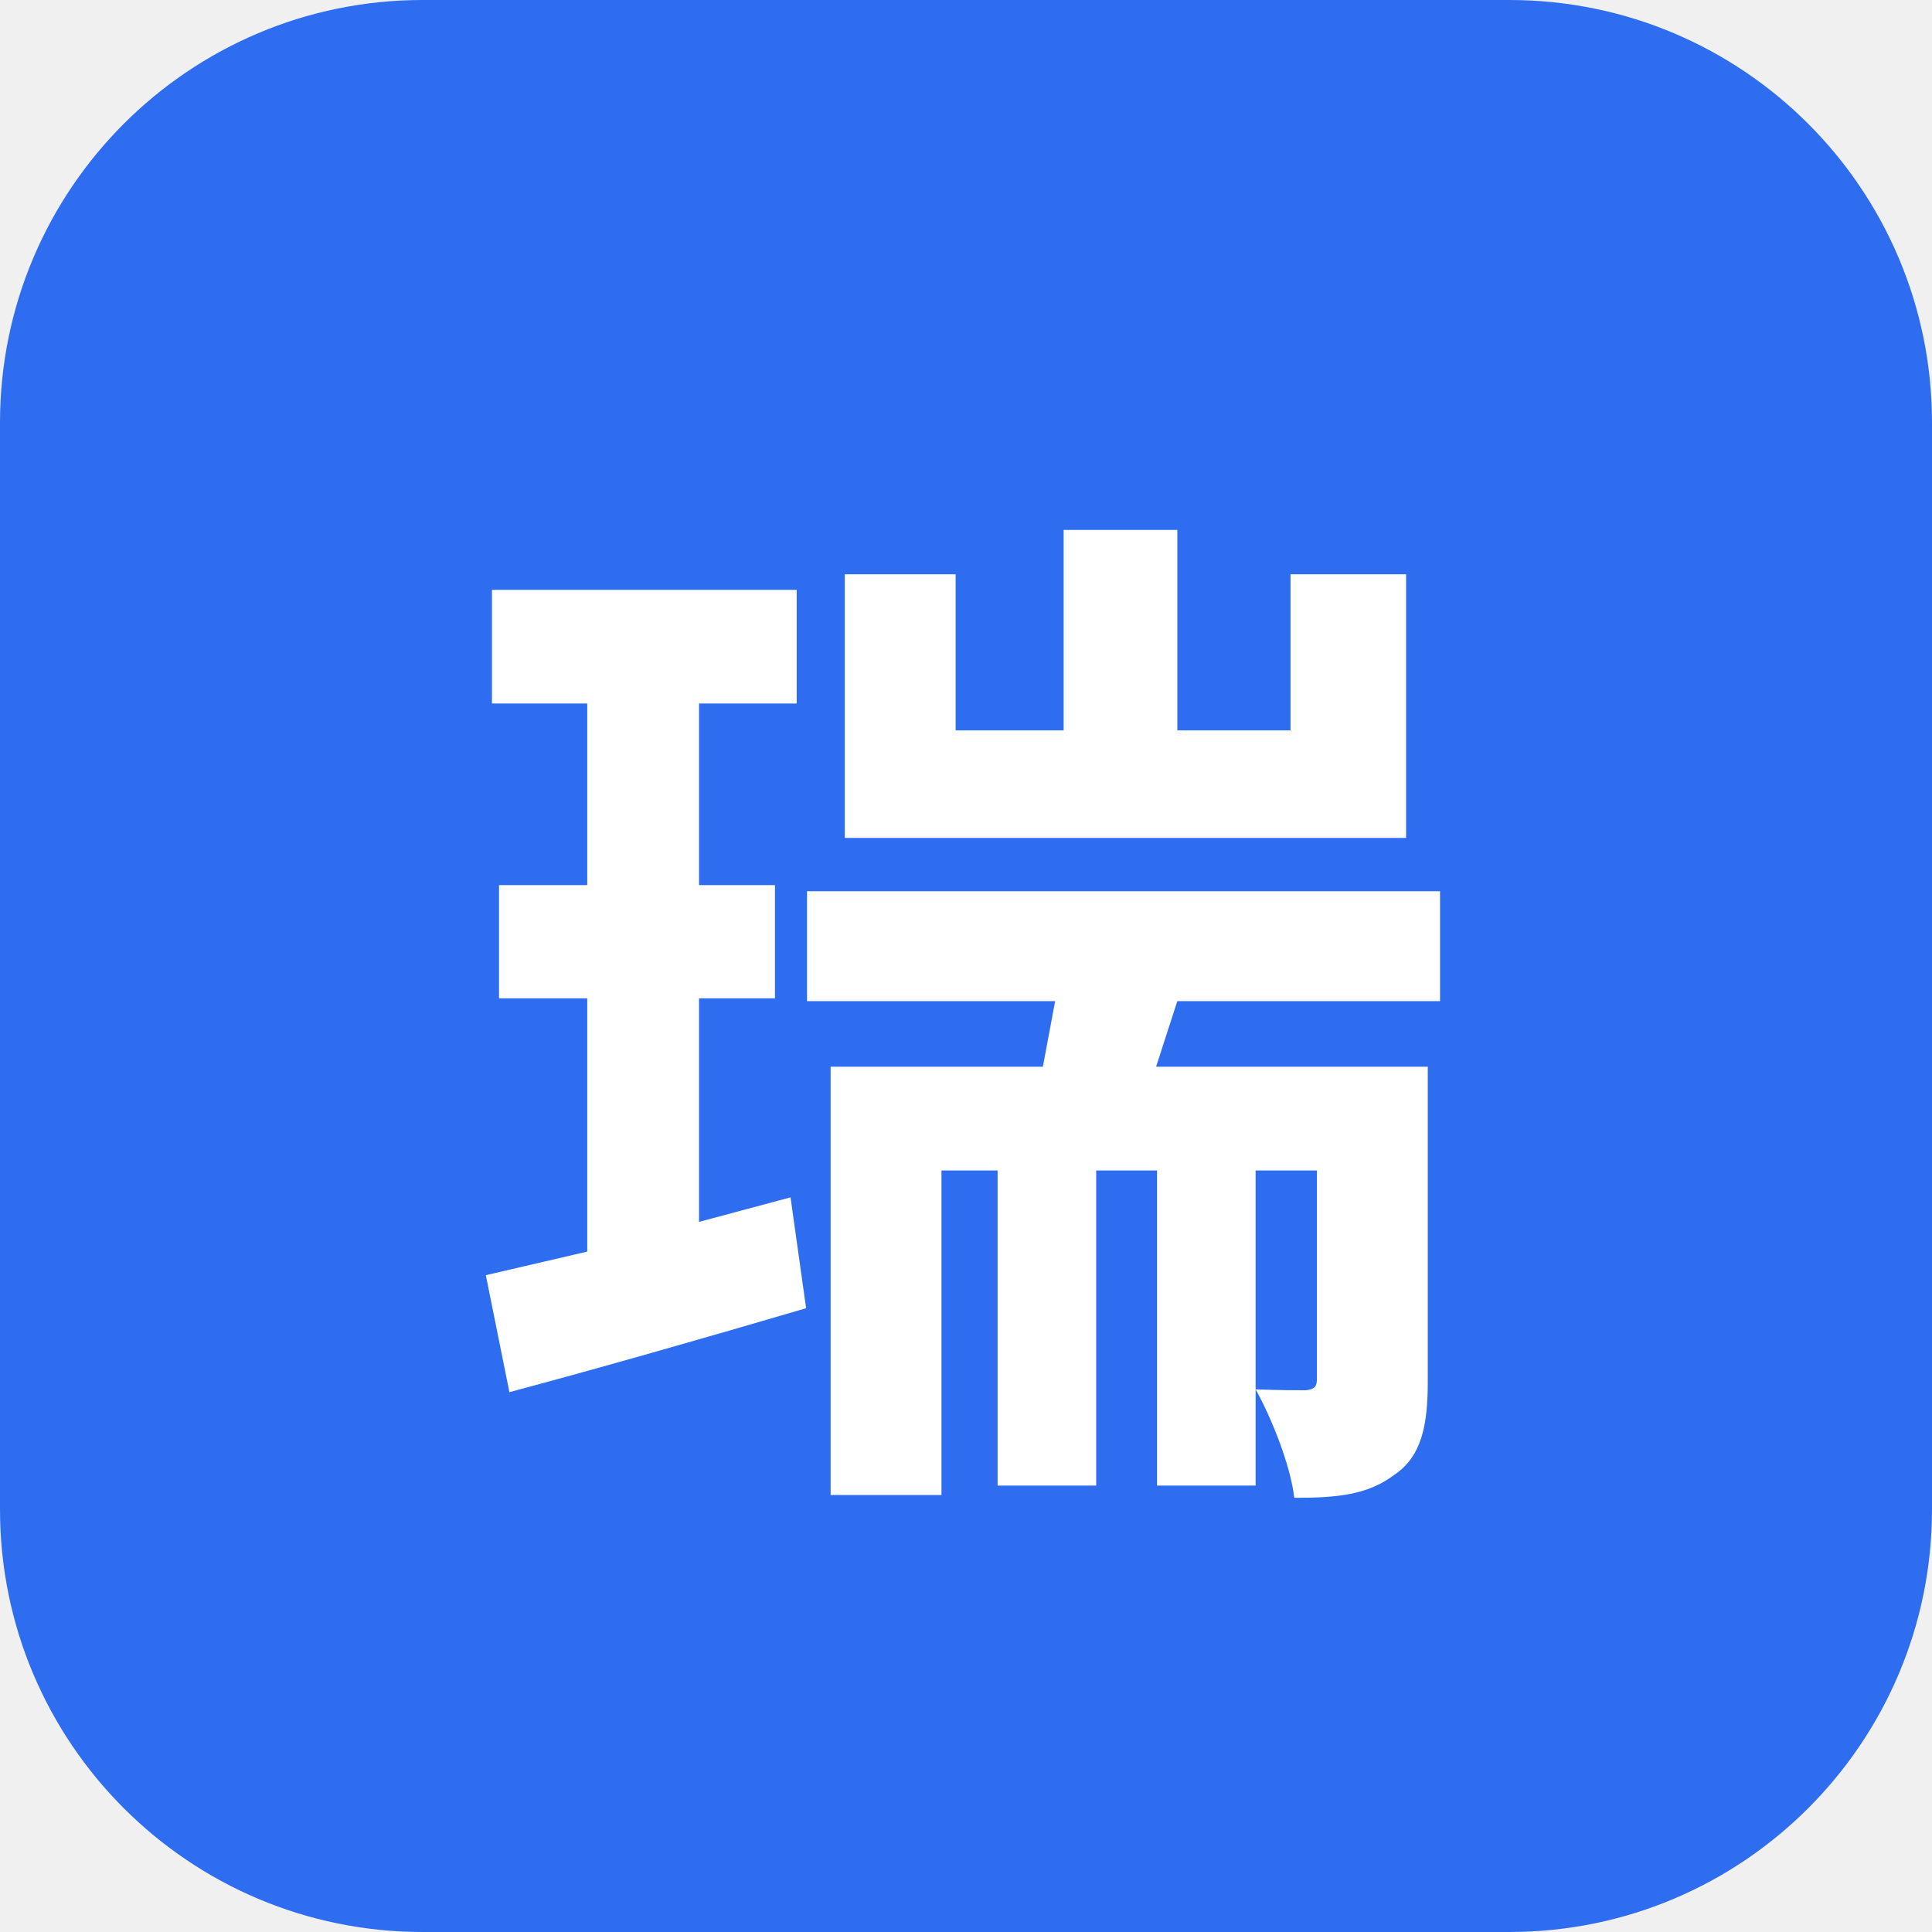
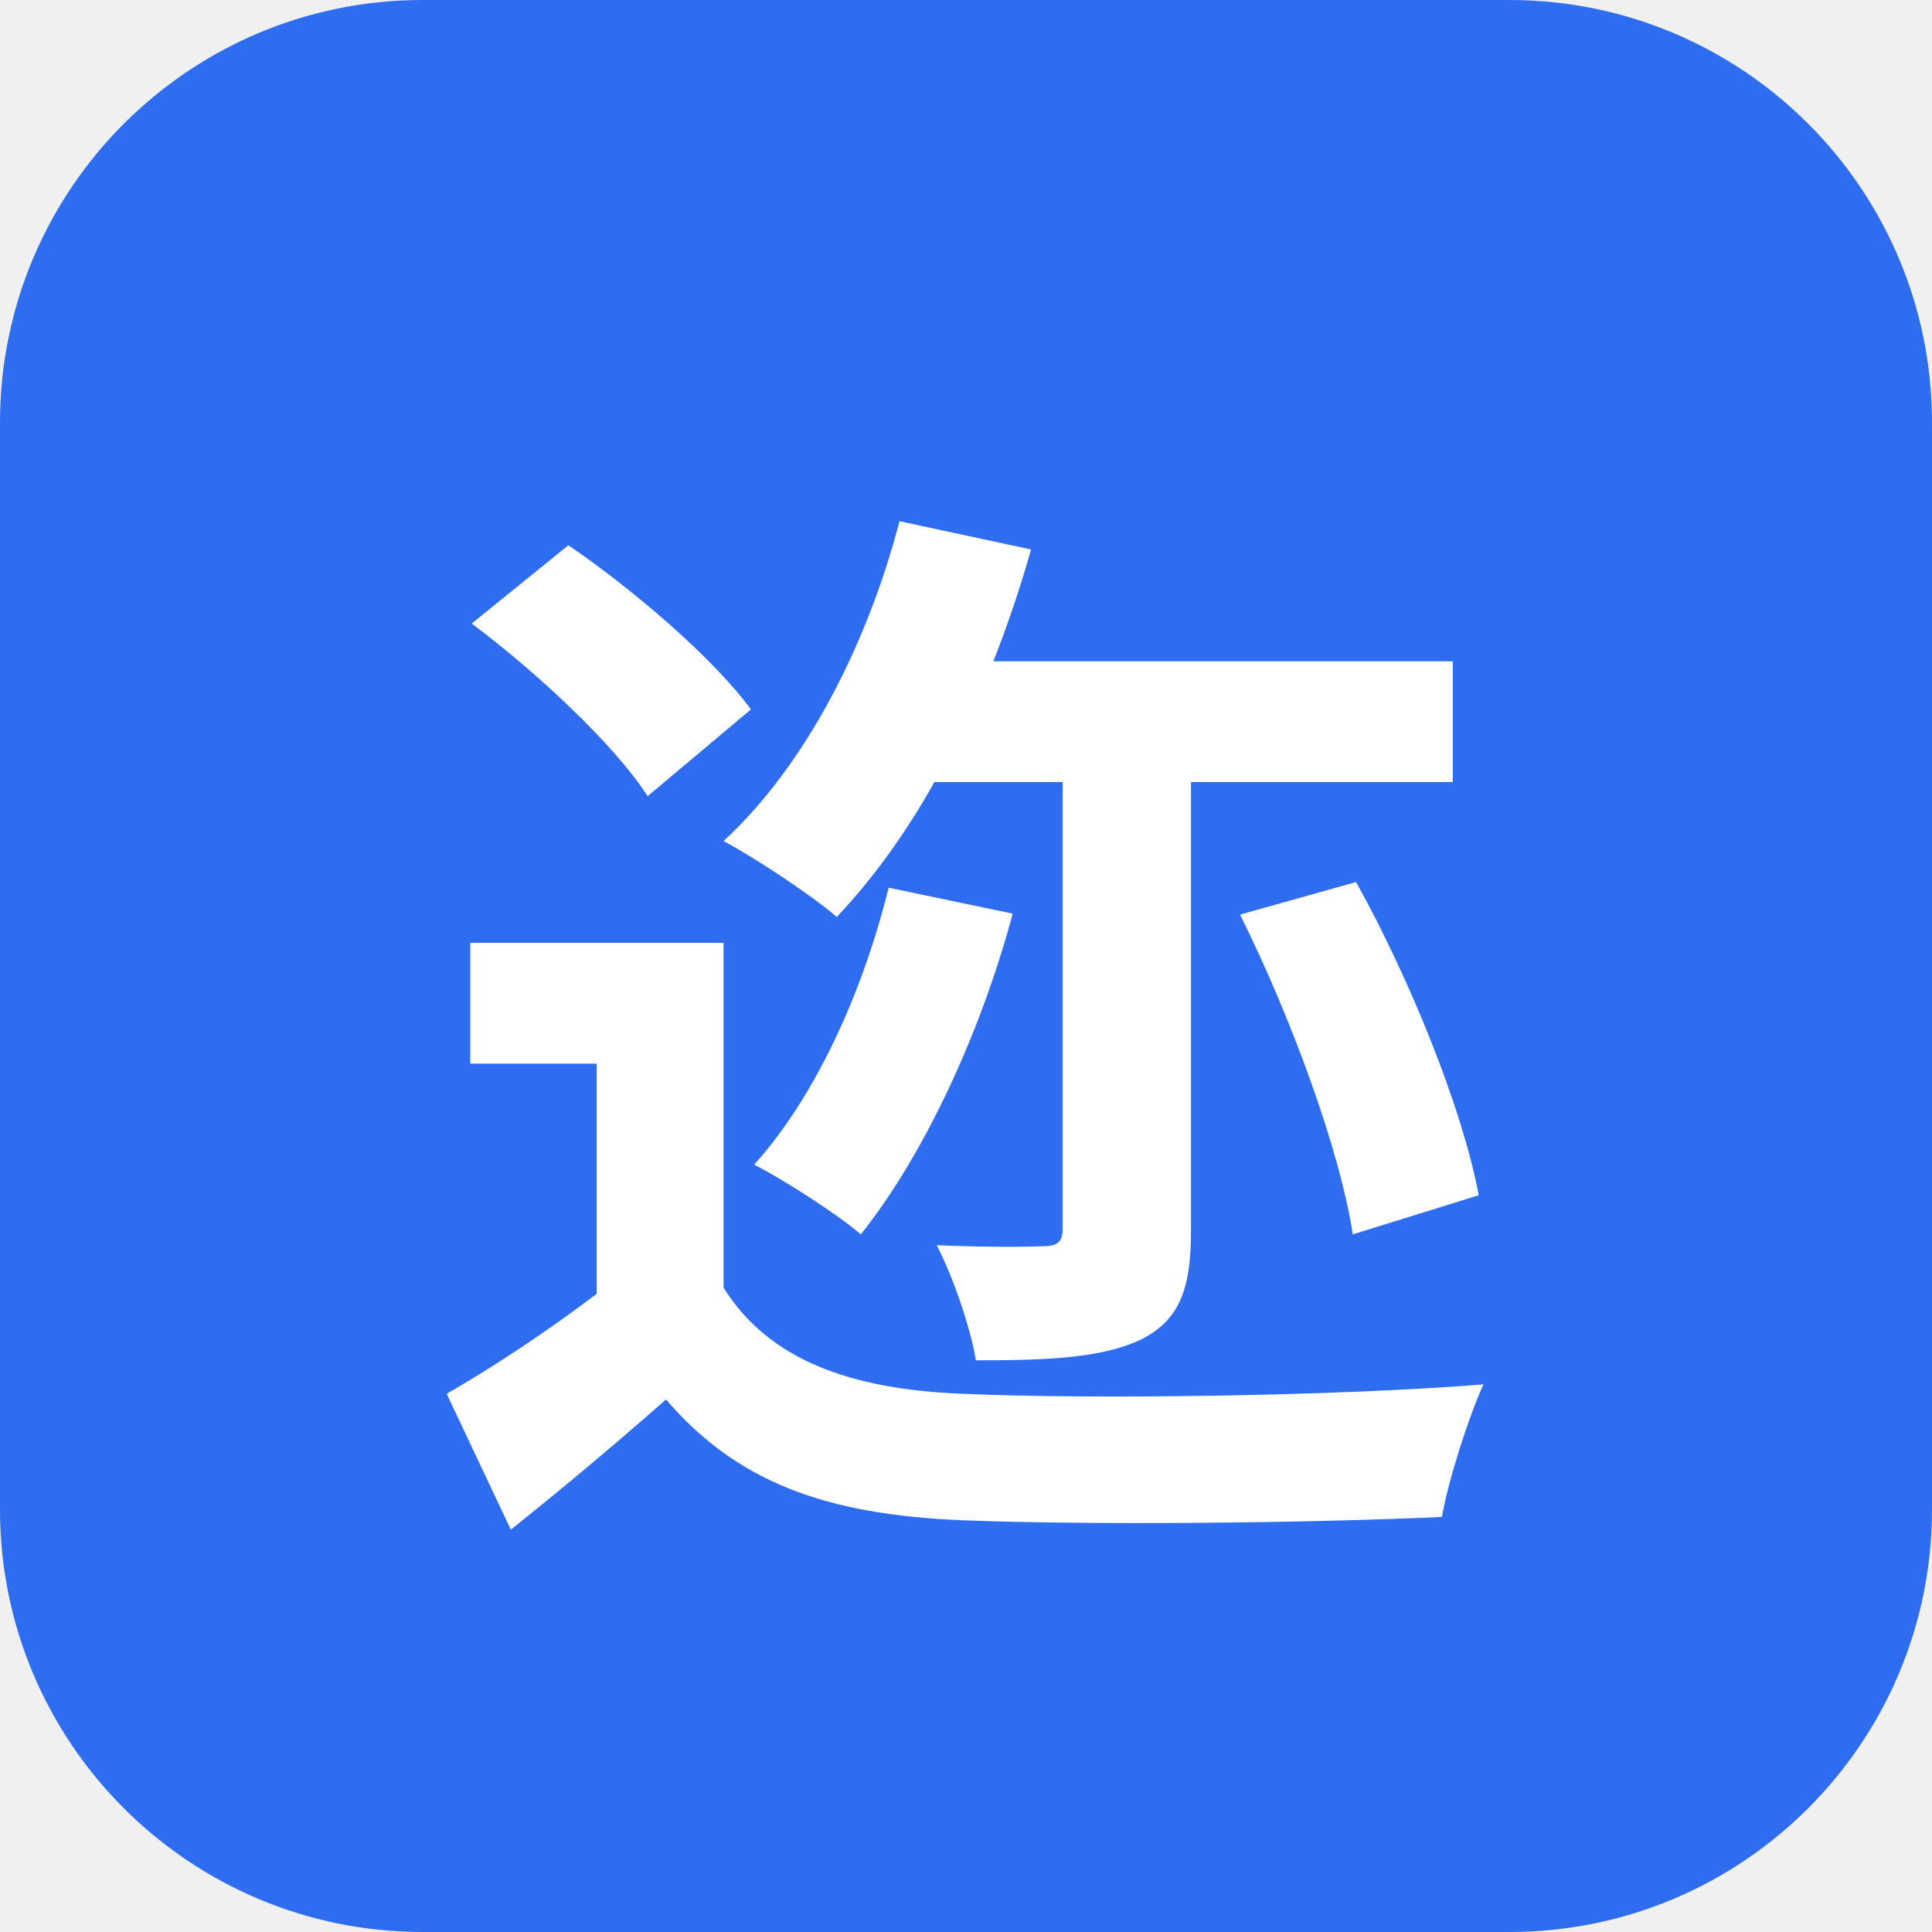
<svg xmlns="http://www.w3.org/2000/svg" viewBox="0 0 64 64" width="64" height="64">
  <rect width="64" height="64" rx="14" fill="#2f6df0" />
-   <text x="50%" y="54%" text-anchor="middle" dominant-baseline="middle" font-family="-apple-system, Segoe UI, sans-serif" font-size="34" fill="#fff" font-weight="700">瑞</text>
+   <text x="50%" y="55%" text-anchor="middle" dominant-baseline="middle" font-family="-apple-system, PingFang SC, Microsoft YaHei, sans-serif" font-size="36" fill="#fff" font-weight="700">迩</text>
</svg>
